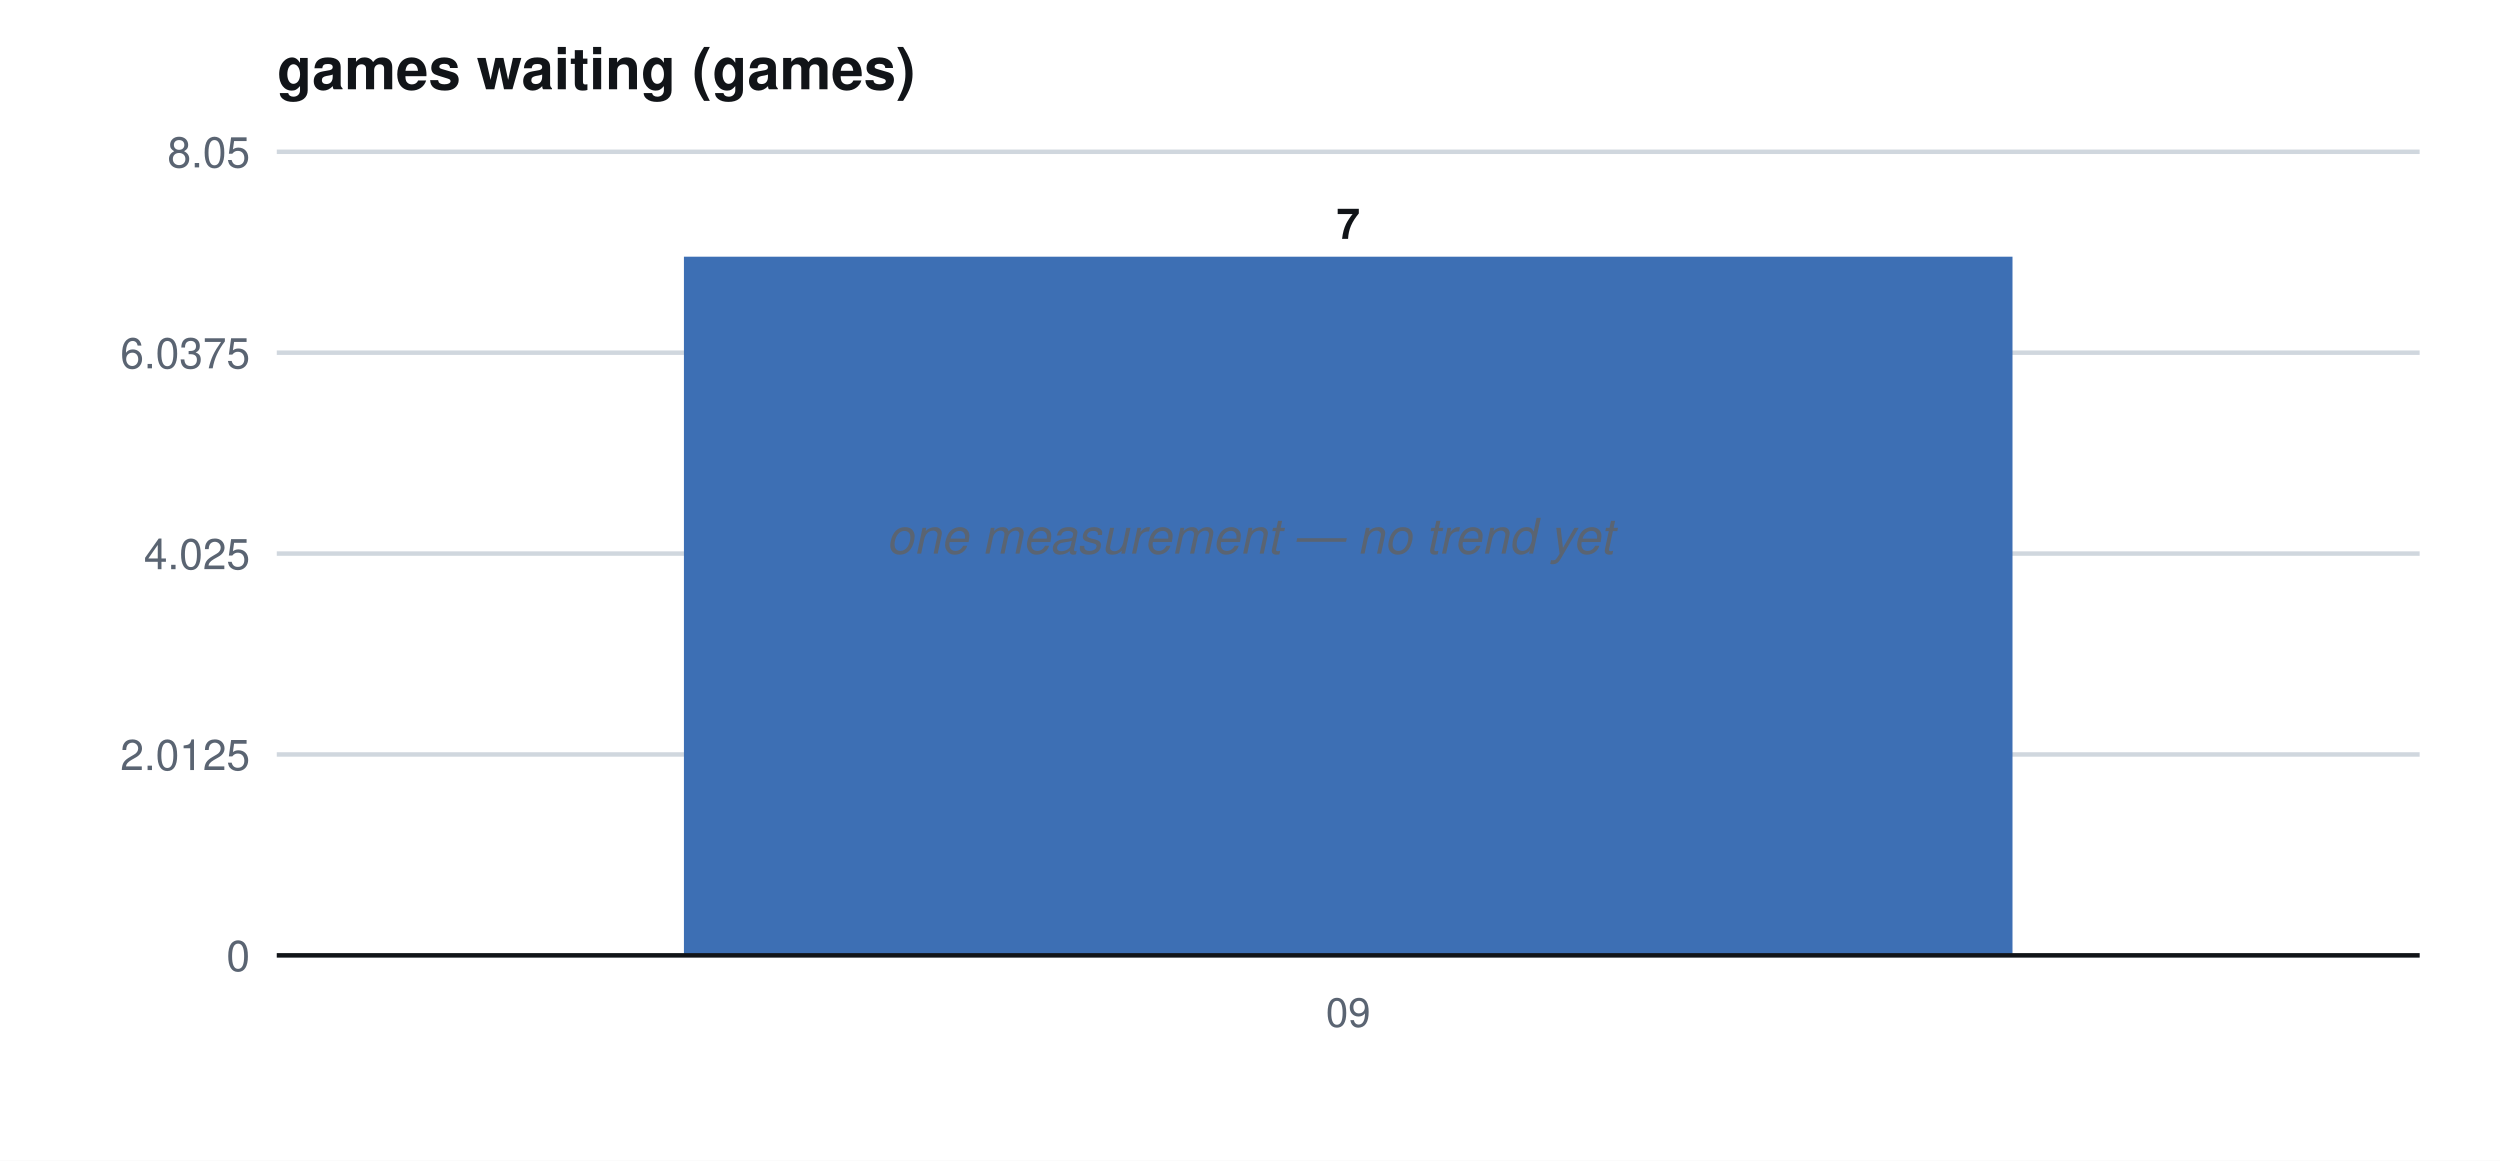
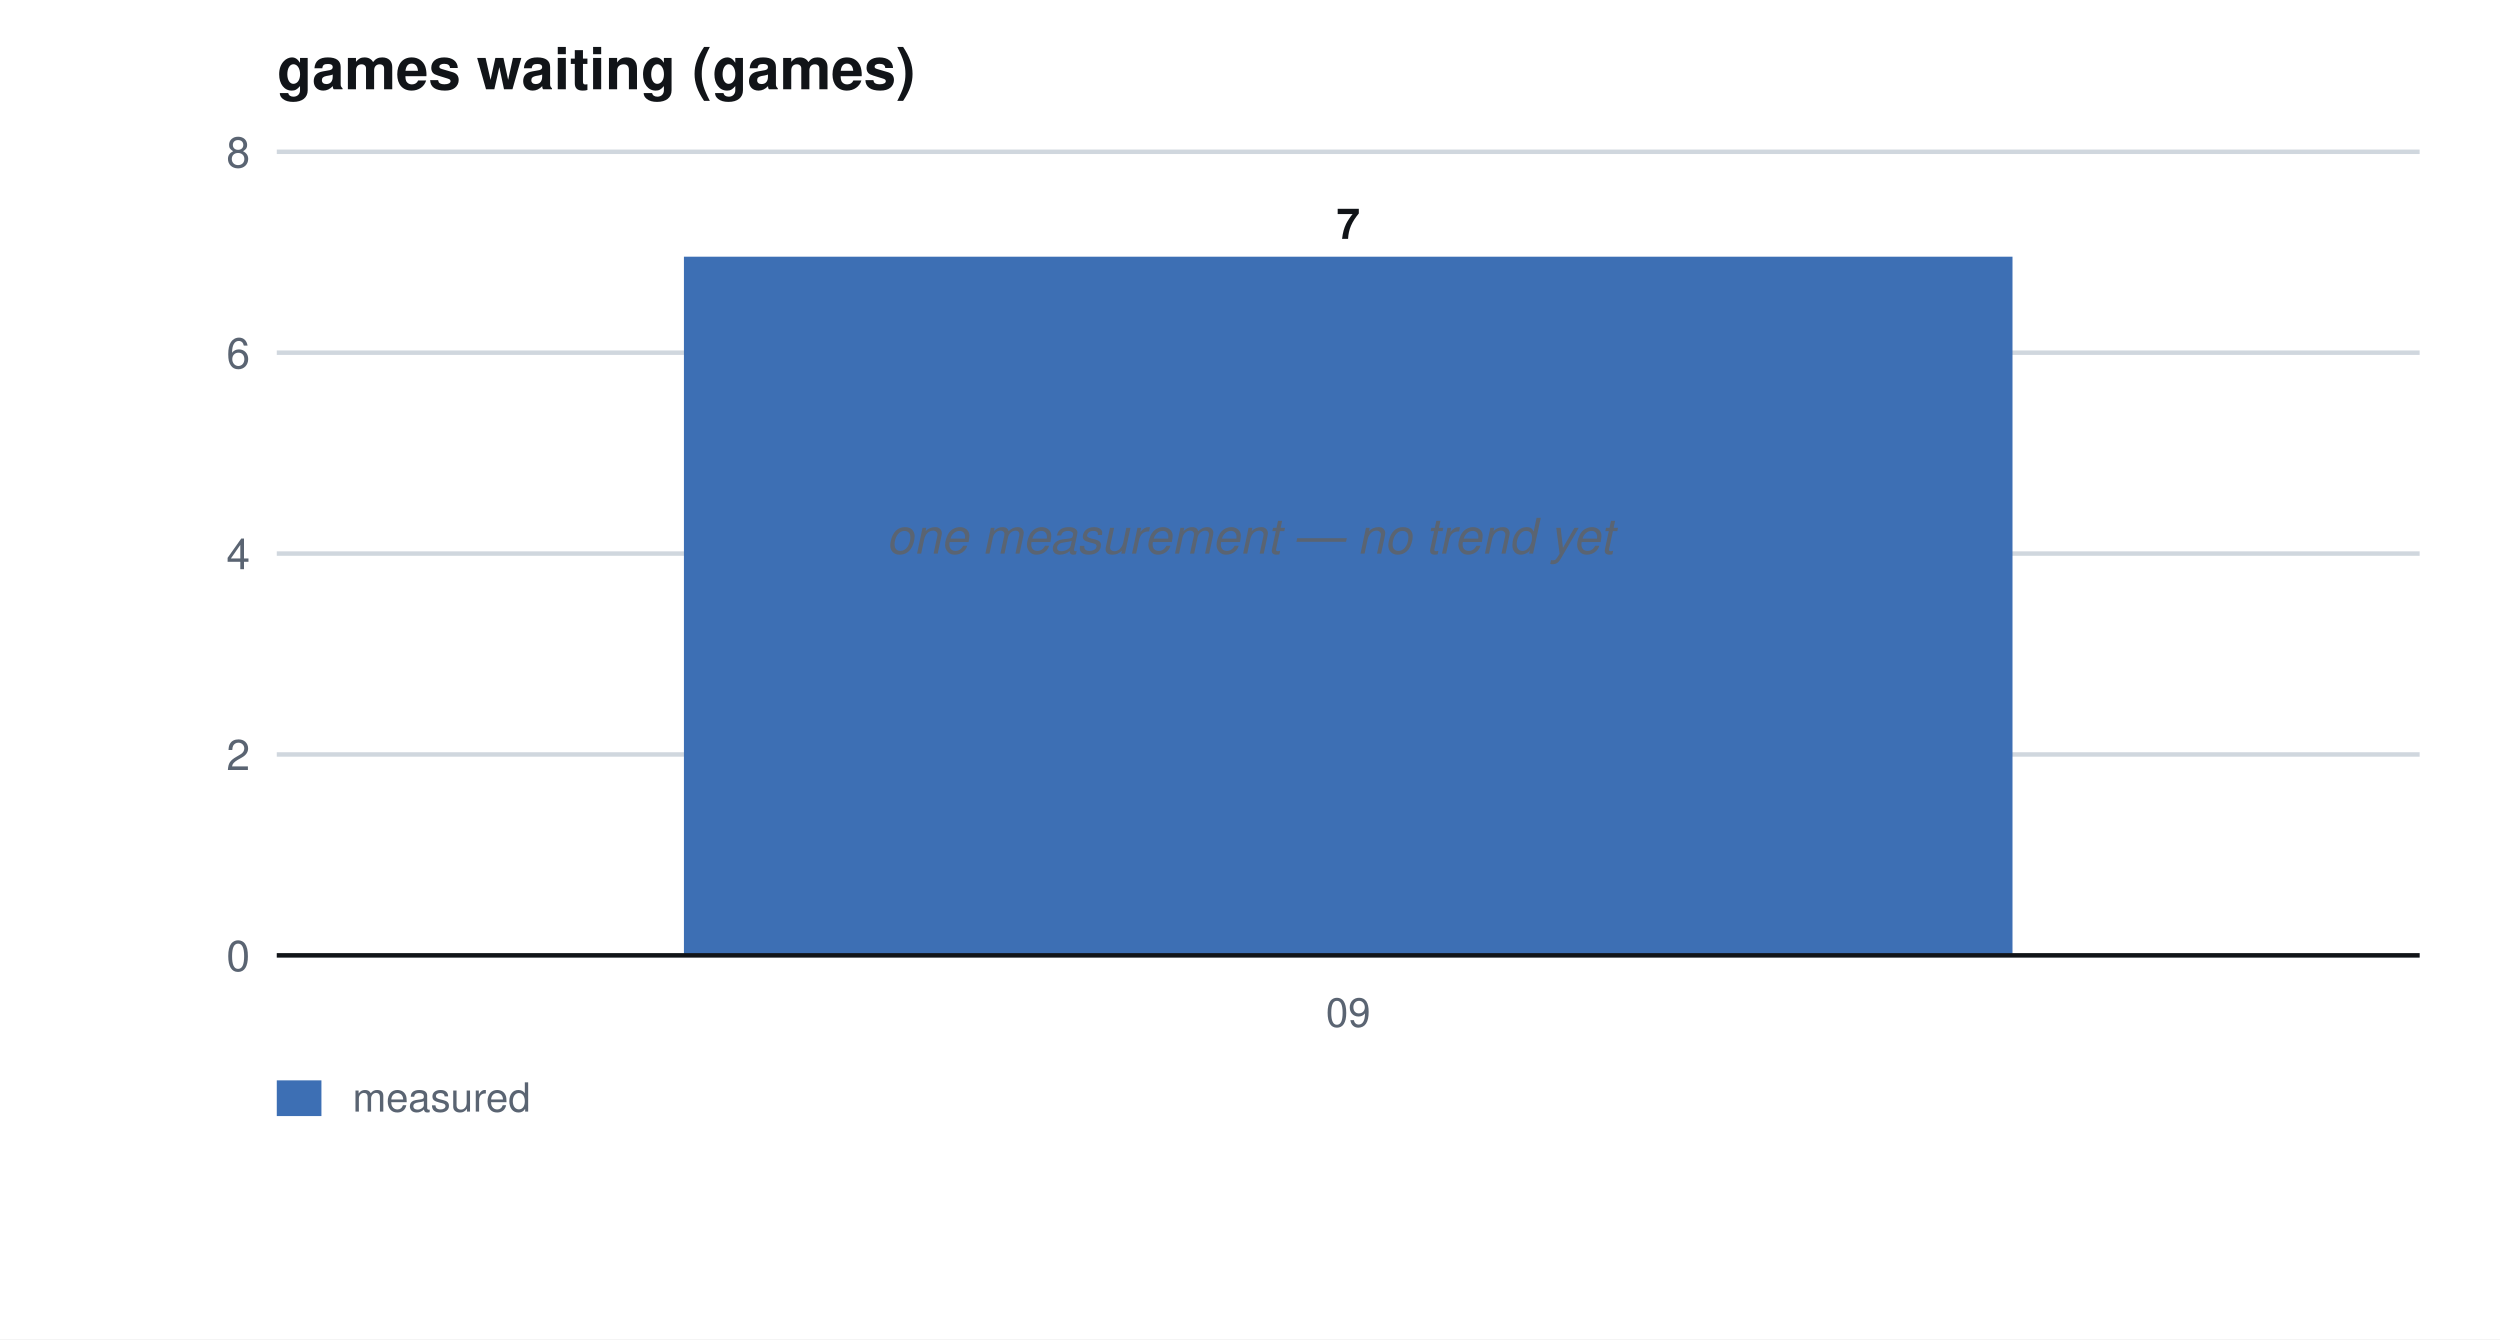
- <svg xmlns="http://www.w3.org/2000/svg" width="560" height="260" viewBox="0 0 560 260" font-family="-apple-system,BlinkMacSystemFont,Segoe UI,Helvetica,Arial,sans-serif">
-   <rect width="560" height="260" fill="#ffffff" />
+ <svg xmlns="http://www.w3.org/2000/svg" width="560" height="300" viewBox="0 0 560 300" font-family="-apple-system,BlinkMacSystemFont,Segoe UI,Helvetica,Arial,sans-serif">
+   <rect width="560" height="300" fill="#ffffff" />
  <text x="62" y="20" font-size="13" font-weight="700" fill="#111418">games waiting (games)</text>
  <line x1="62" y1="214.0" x2="542" y2="214.0" stroke="#d0d7de" stroke-width="1" />
  <text x="56" y="217.5" text-anchor="end" font-size="9.5" fill="#5a6472">0</text>
  <line x1="62" y1="169.0" x2="542" y2="169.0" stroke="#d0d7de" stroke-width="1" />
-   <text x="56" y="172.5" text-anchor="end" font-size="9.5" fill="#5a6472">2.0125</text>
+   <text x="56" y="172.5" text-anchor="end" font-size="9.5" fill="#5a6472">2</text>
  <line x1="62" y1="124.0" x2="542" y2="124.0" stroke="#d0d7de" stroke-width="1" />
-   <text x="56" y="127.5" text-anchor="end" font-size="9.5" fill="#5a6472">4.025</text>
+   <text x="56" y="127.5" text-anchor="end" font-size="9.5" fill="#5a6472">4</text>
  <line x1="62" y1="79.0" x2="542" y2="79.0" stroke="#d0d7de" stroke-width="1" />
-   <text x="56" y="82.5" text-anchor="end" font-size="9.5" fill="#5a6472">6.0375</text>
+   <text x="56" y="82.5" text-anchor="end" font-size="9.5" fill="#5a6472">6</text>
  <line x1="62" y1="34.0" x2="542" y2="34.0" stroke="#d0d7de" stroke-width="1" />
-   <text x="56" y="37.5" text-anchor="end" font-size="9.5" fill="#5a6472">8.05</text>
+   <text x="56" y="37.5" text-anchor="end" font-size="9.5" fill="#5a6472">8</text>
  <rect x="153.2" y="57.5" width="297.6" height="156.5" fill="#3d6fb4" />
  <text x="302.0" y="53.5" text-anchor="middle" font-size="9.5" font-weight="600" fill="#111418">7</text>
  <text x="302.0" y="230" text-anchor="middle" font-size="9" fill="#5a6472">09</text>
  <text x="280" y="124" text-anchor="middle" font-size="11" font-style="italic" fill="#5a6472">one measurement — no trend yet</text>
  <line x1="62" y1="214" x2="542" y2="214" stroke="#111418" stroke-width="1" />
+   <rect x="62" y="242" width="10" height="8" fill="#3d6fb4" />
+   <text x="79" y="249" font-size="9" fill="#5a6472">measured</text>
</svg>
